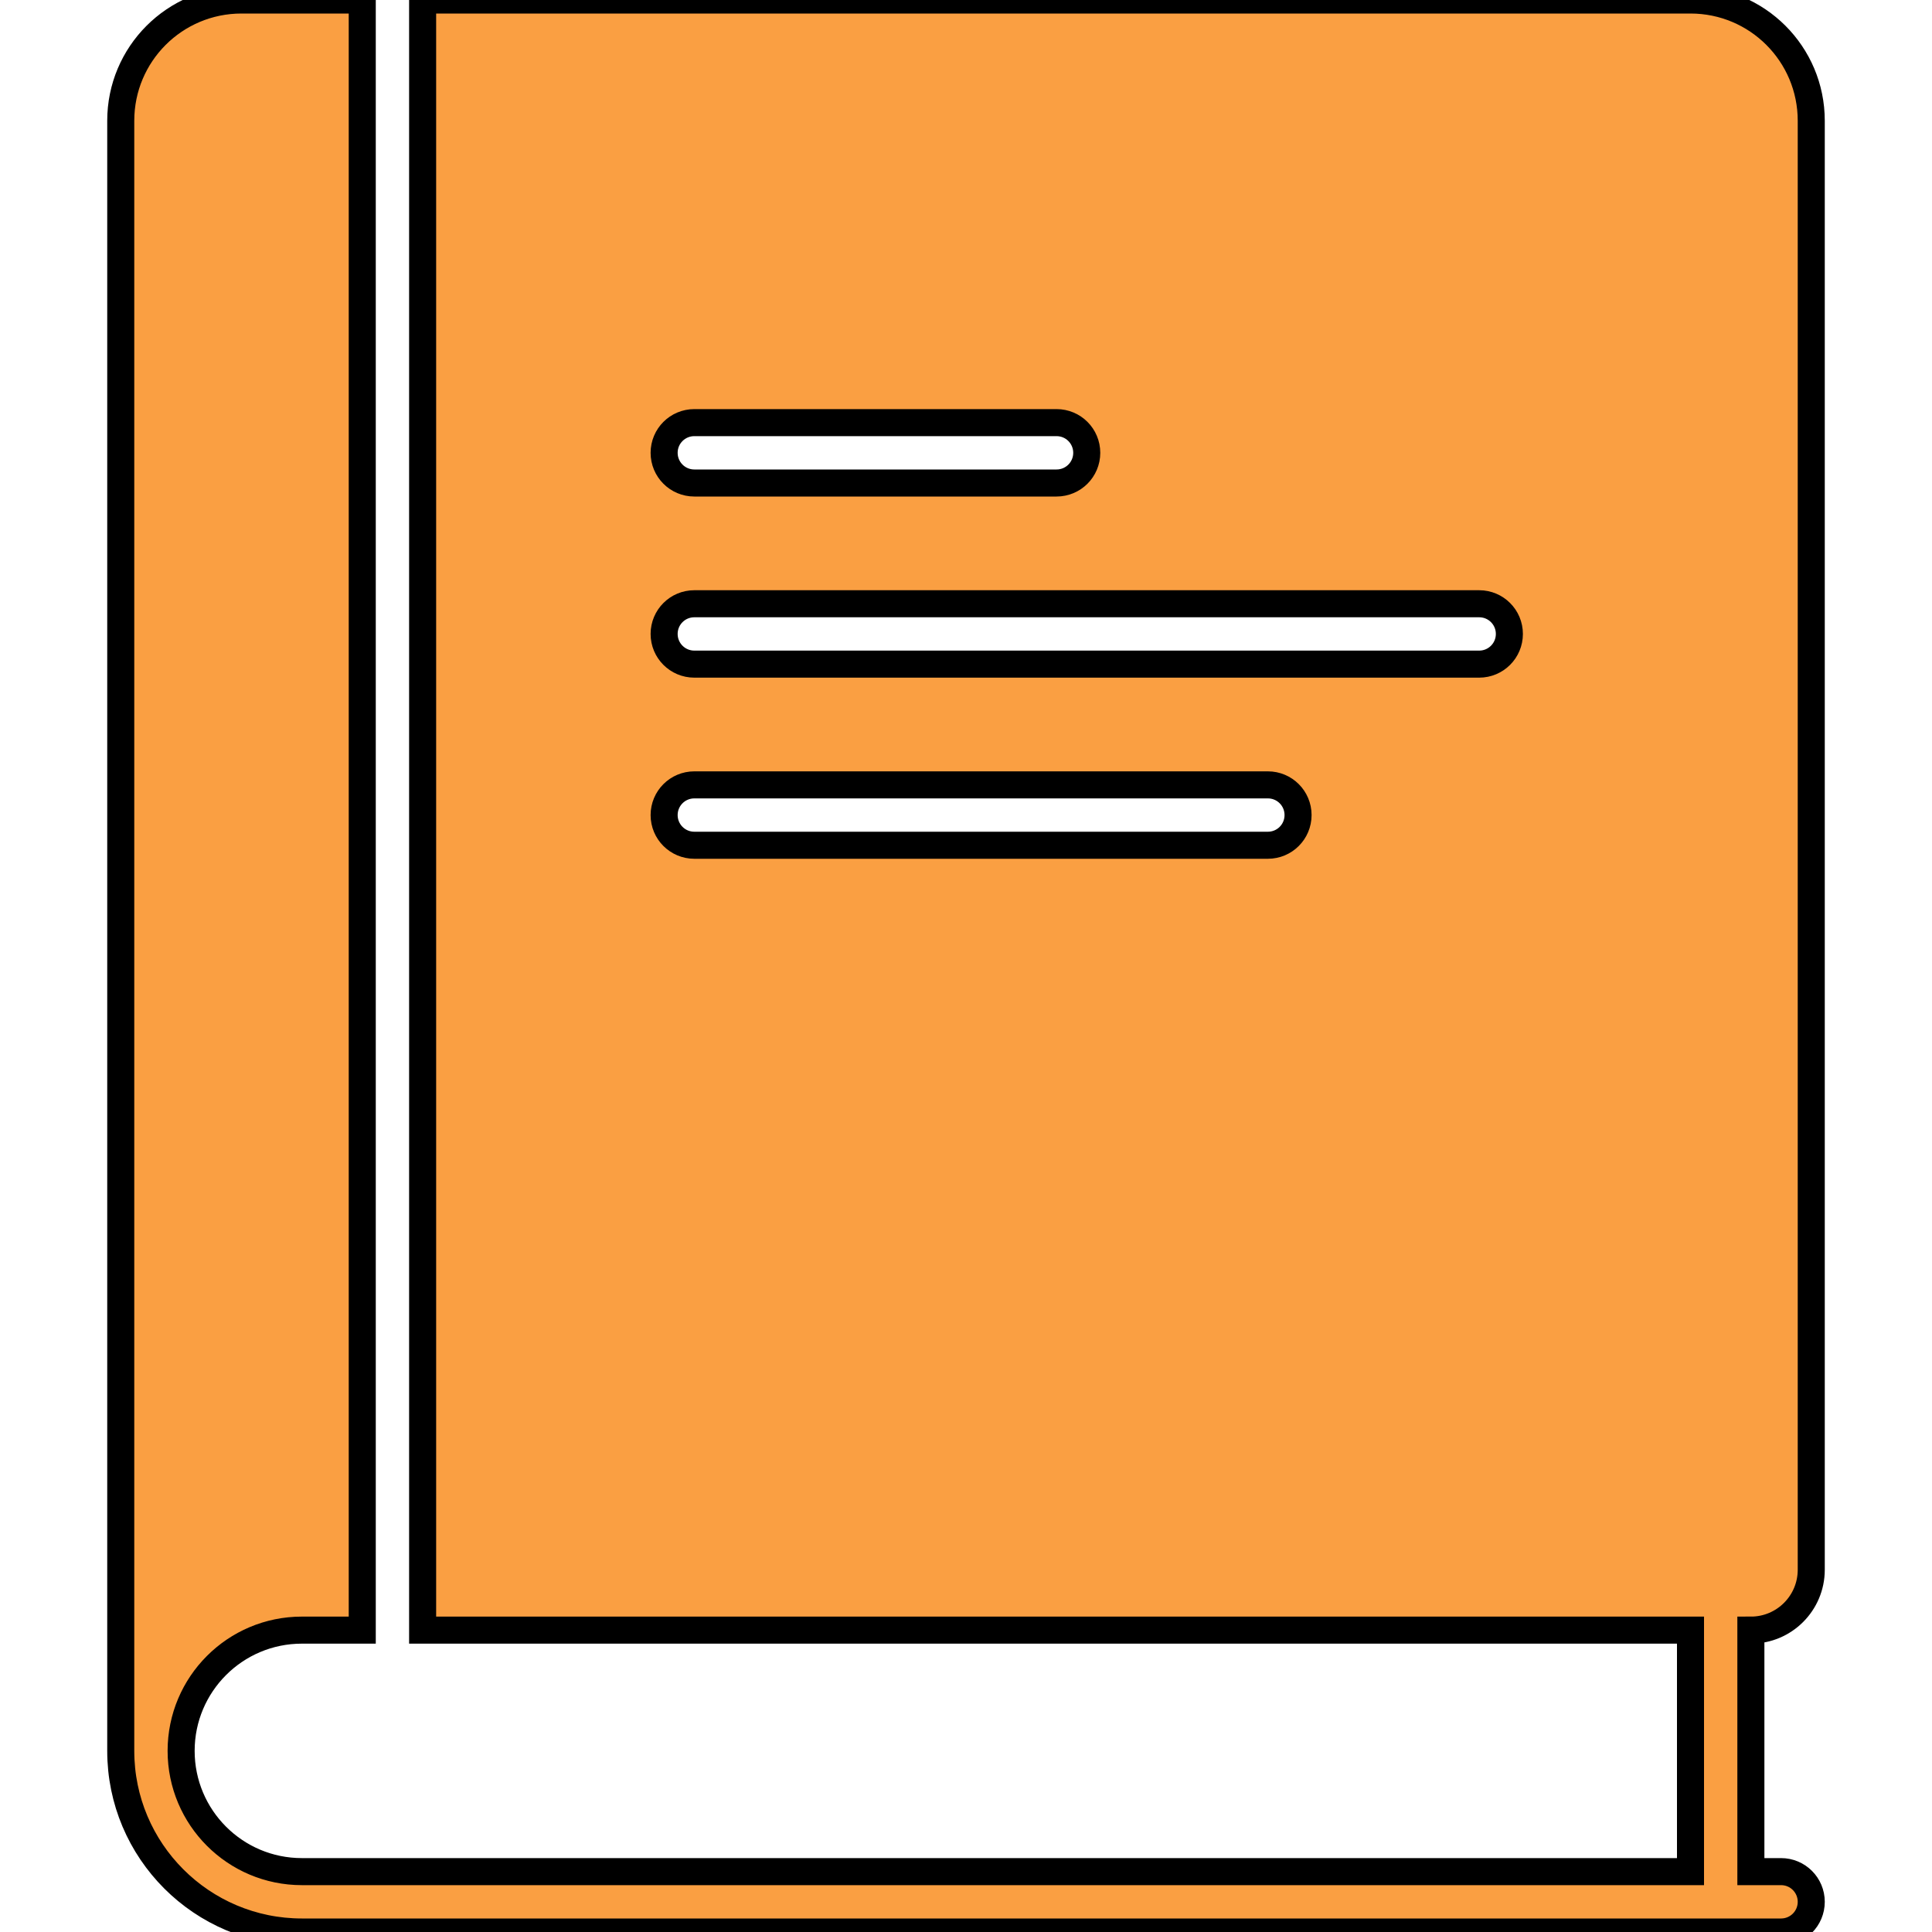
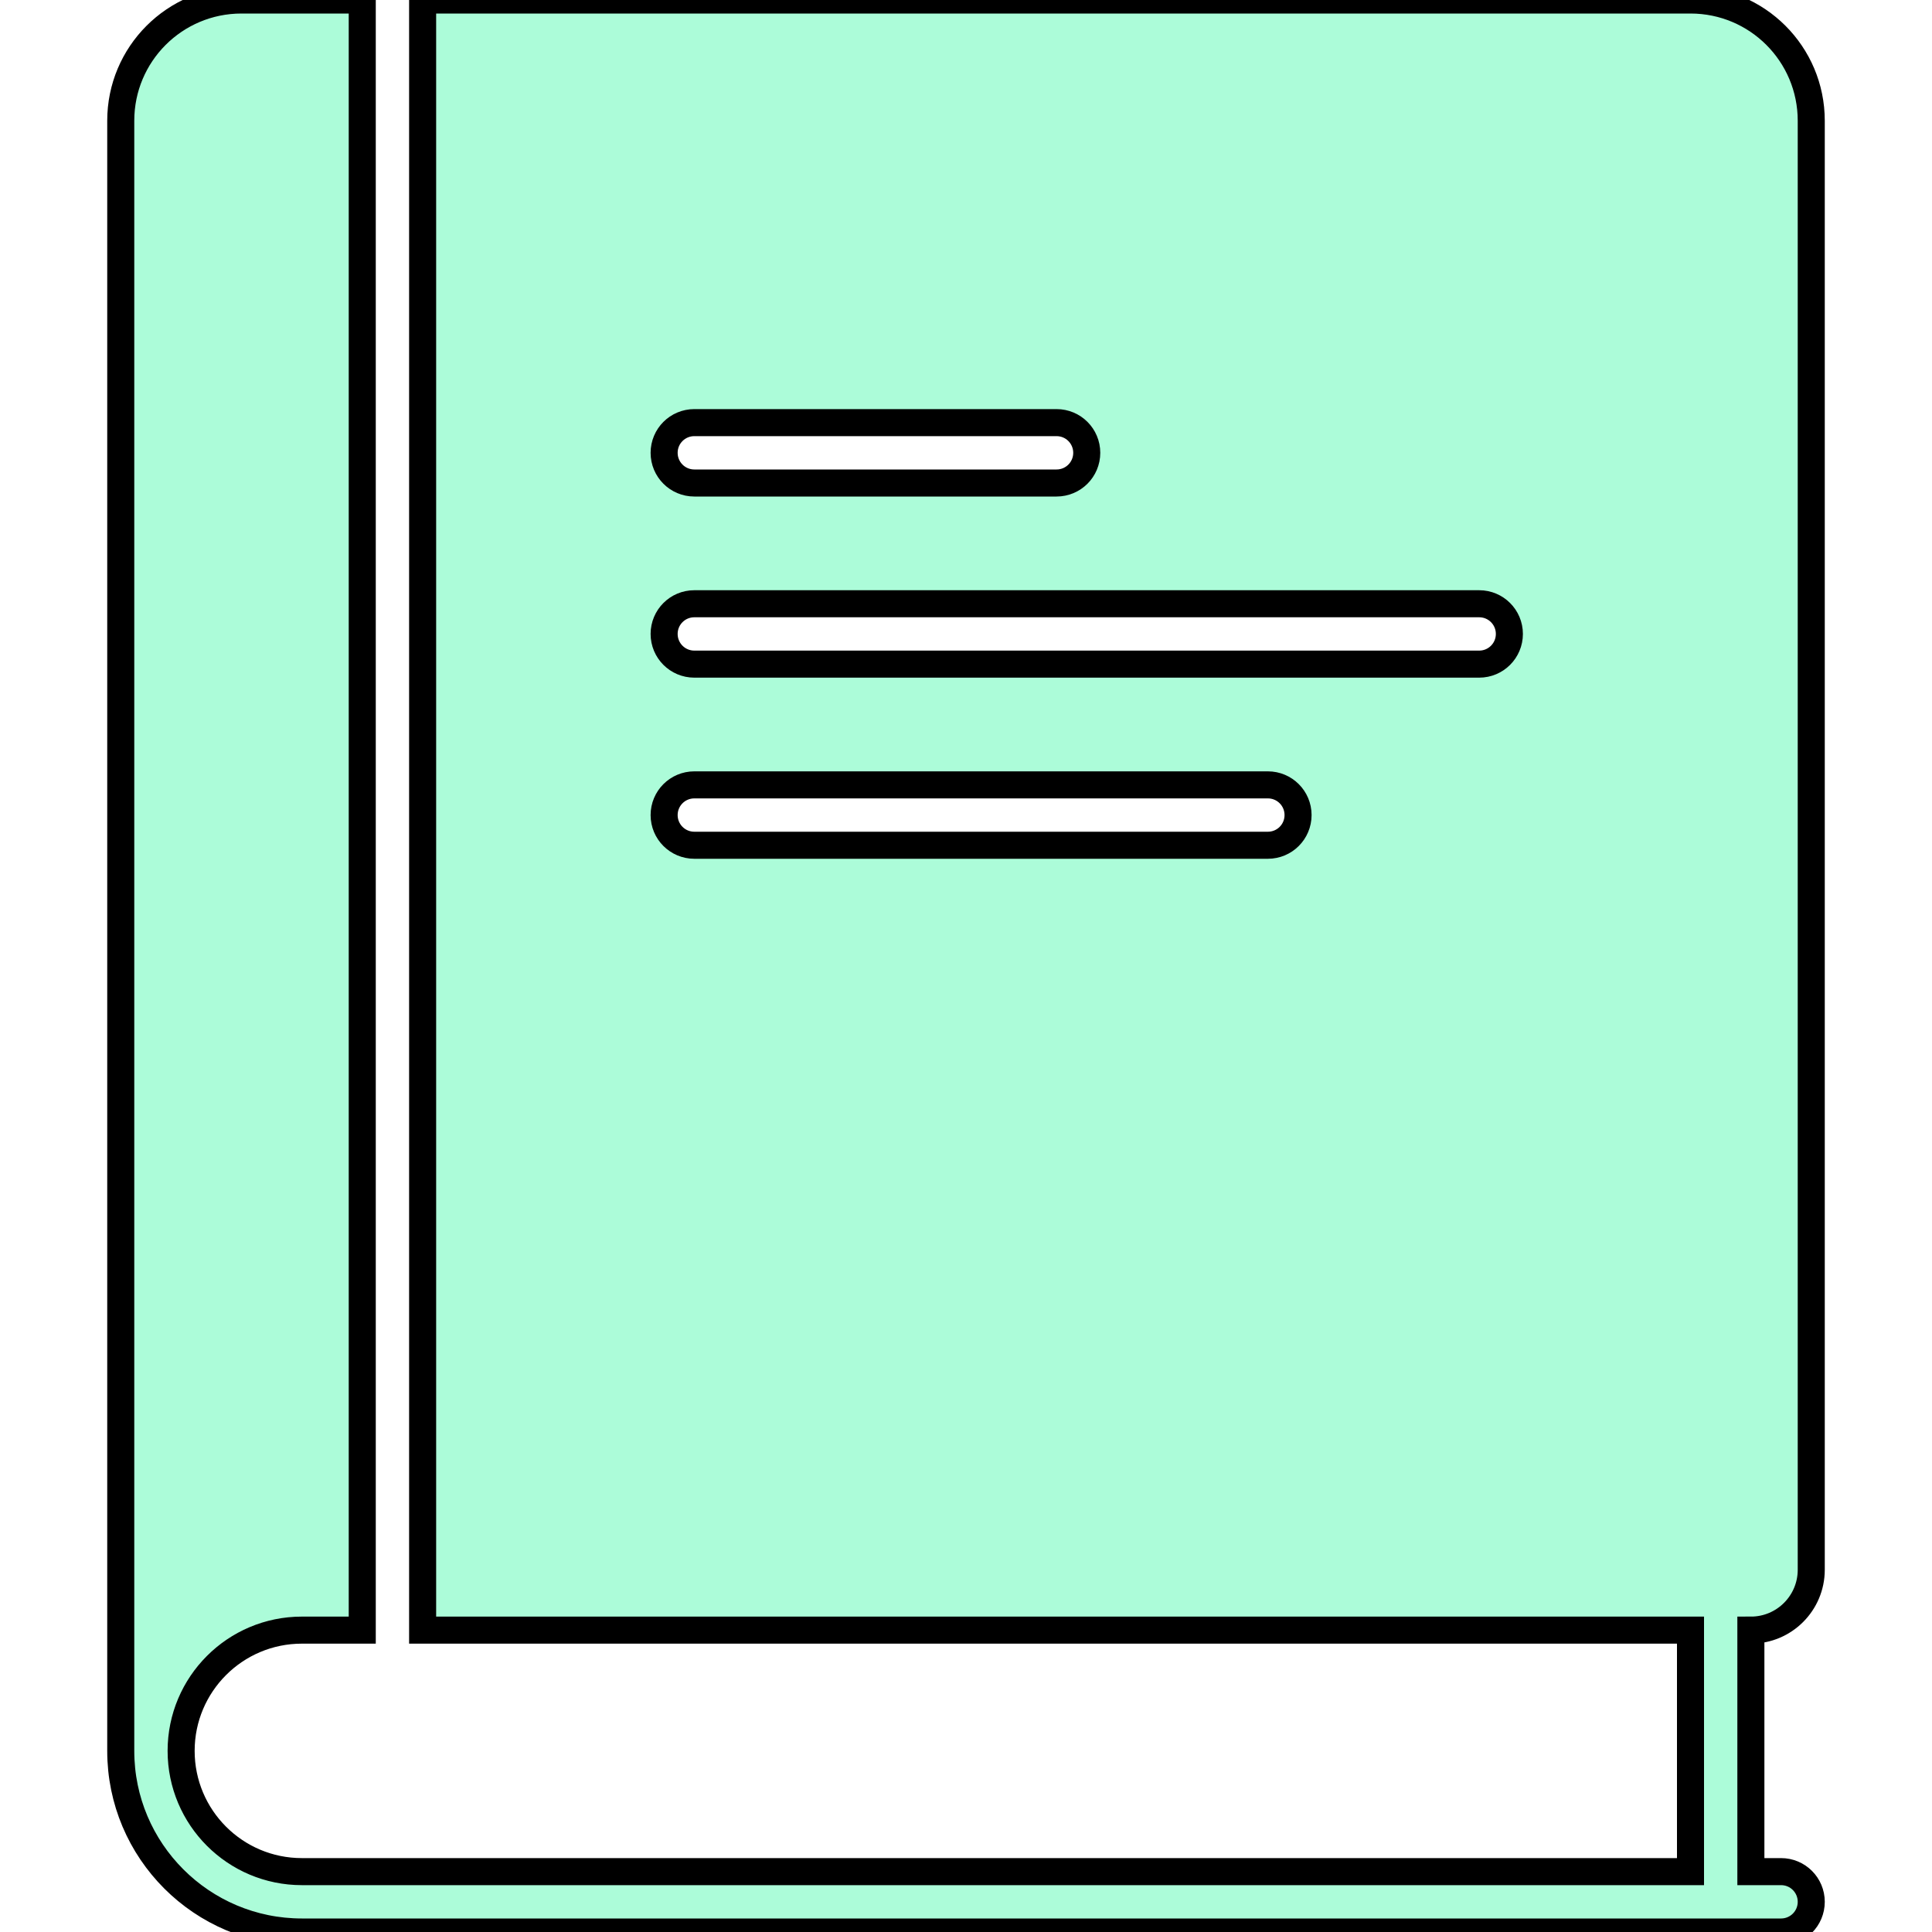
<svg xmlns="http://www.w3.org/2000/svg" version="1.0" id="Layer_1" width="800px" height="800px" viewBox="0 0 64 64" enable-background="new 0 0 64 64" xml:space="preserve" fill="#000000" stroke="#000000" stroke-width="0.896">
  <g id="SVGRepo_bgCarrier" stroke-width="0" />
  <g id="SVGRepo_tracerCarrier" stroke-linecap="round" stroke-linejoin="round" stroke="#CCCCCC" stroke-width="0.256" />
  <g id="SVGRepo_iconCarrier">
-     <path fill="#FA9F42" d="M60,52V4c0-2.211-1.789-4-4-4H14v51v3h42v8H10c-2.209,0-4-1.791-4-4s1.791-4,4-4h2v-3V0H8 C5.789,0,4,1.789,4,4v54c0,3.313,2.687,6,6,6h49c0.553,0,1-0.447,1-1s-0.447-1-1-1h-1v-8C59.104,54,60,53.104,60,52z M23,14h12 c0.553,0,1,0.447,1,1s-0.447,1-1,1H23c-0.553,0-1-0.447-1-1S22.447,14,23,14z M42,28H23c-0.553,0-1-0.447-1-1s0.447-1,1-1h19 c0.553,0,1,0.447,1,1S42.553,28,42,28z M49,22H23c-0.553,0-1-0.447-1-1s0.447-1,1-1h26c0.553,0,1,0.447,1,1S49.553,22,49,22z" />
+     <path fill="#ACFCD9" d="M60,52V4c0-2.211-1.789-4-4-4H14v51v3h42v8H10c-2.209,0-4-1.791-4-4s1.791-4,4-4h2v-3V0H8 C5.789,0,4,1.789,4,4v54c0,3.313,2.687,6,6,6h49c0.553,0,1-0.447,1-1s-0.447-1-1-1h-1v-8C59.104,54,60,53.104,60,52z M23,14h12 c0.553,0,1,0.447,1,1s-0.447,1-1,1H23c-0.553,0-1-0.447-1-1S22.447,14,23,14z M42,28H23c-0.553,0-1-0.447-1-1s0.447-1,1-1h19 c0.553,0,1,0.447,1,1S42.553,28,42,28z M49,22H23c-0.553,0-1-0.447-1-1s0.447-1,1-1h26c0.553,0,1,0.447,1,1S49.553,22,49,22z" />
  </g>
</svg>
